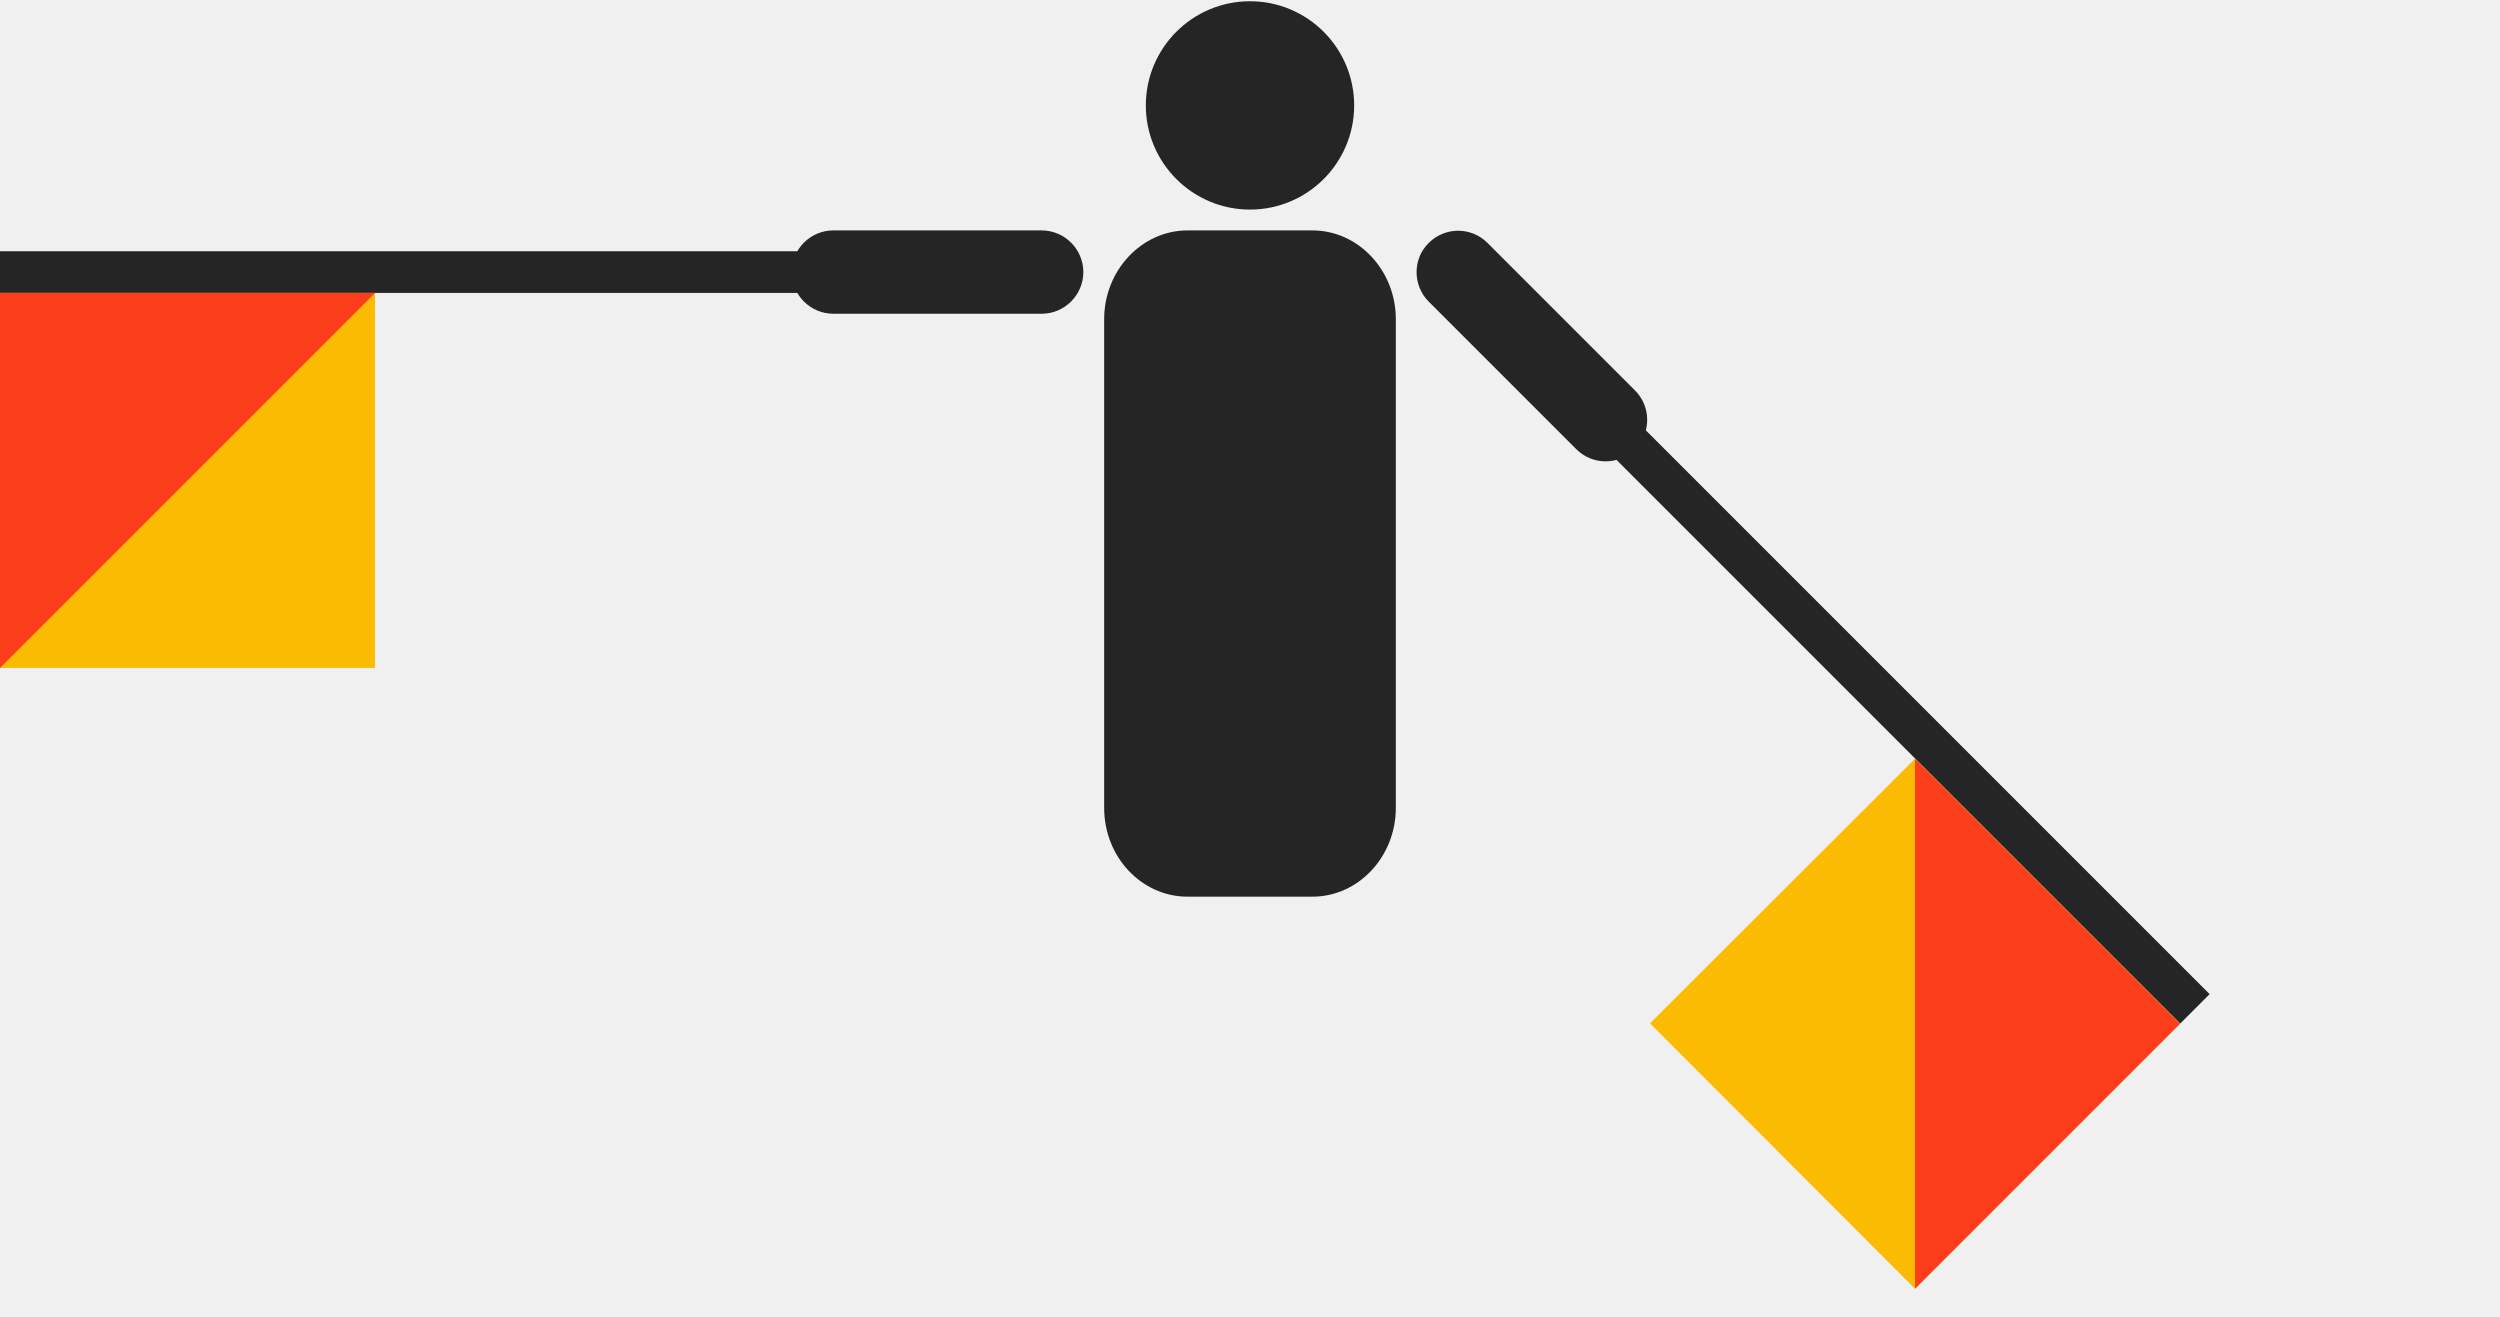
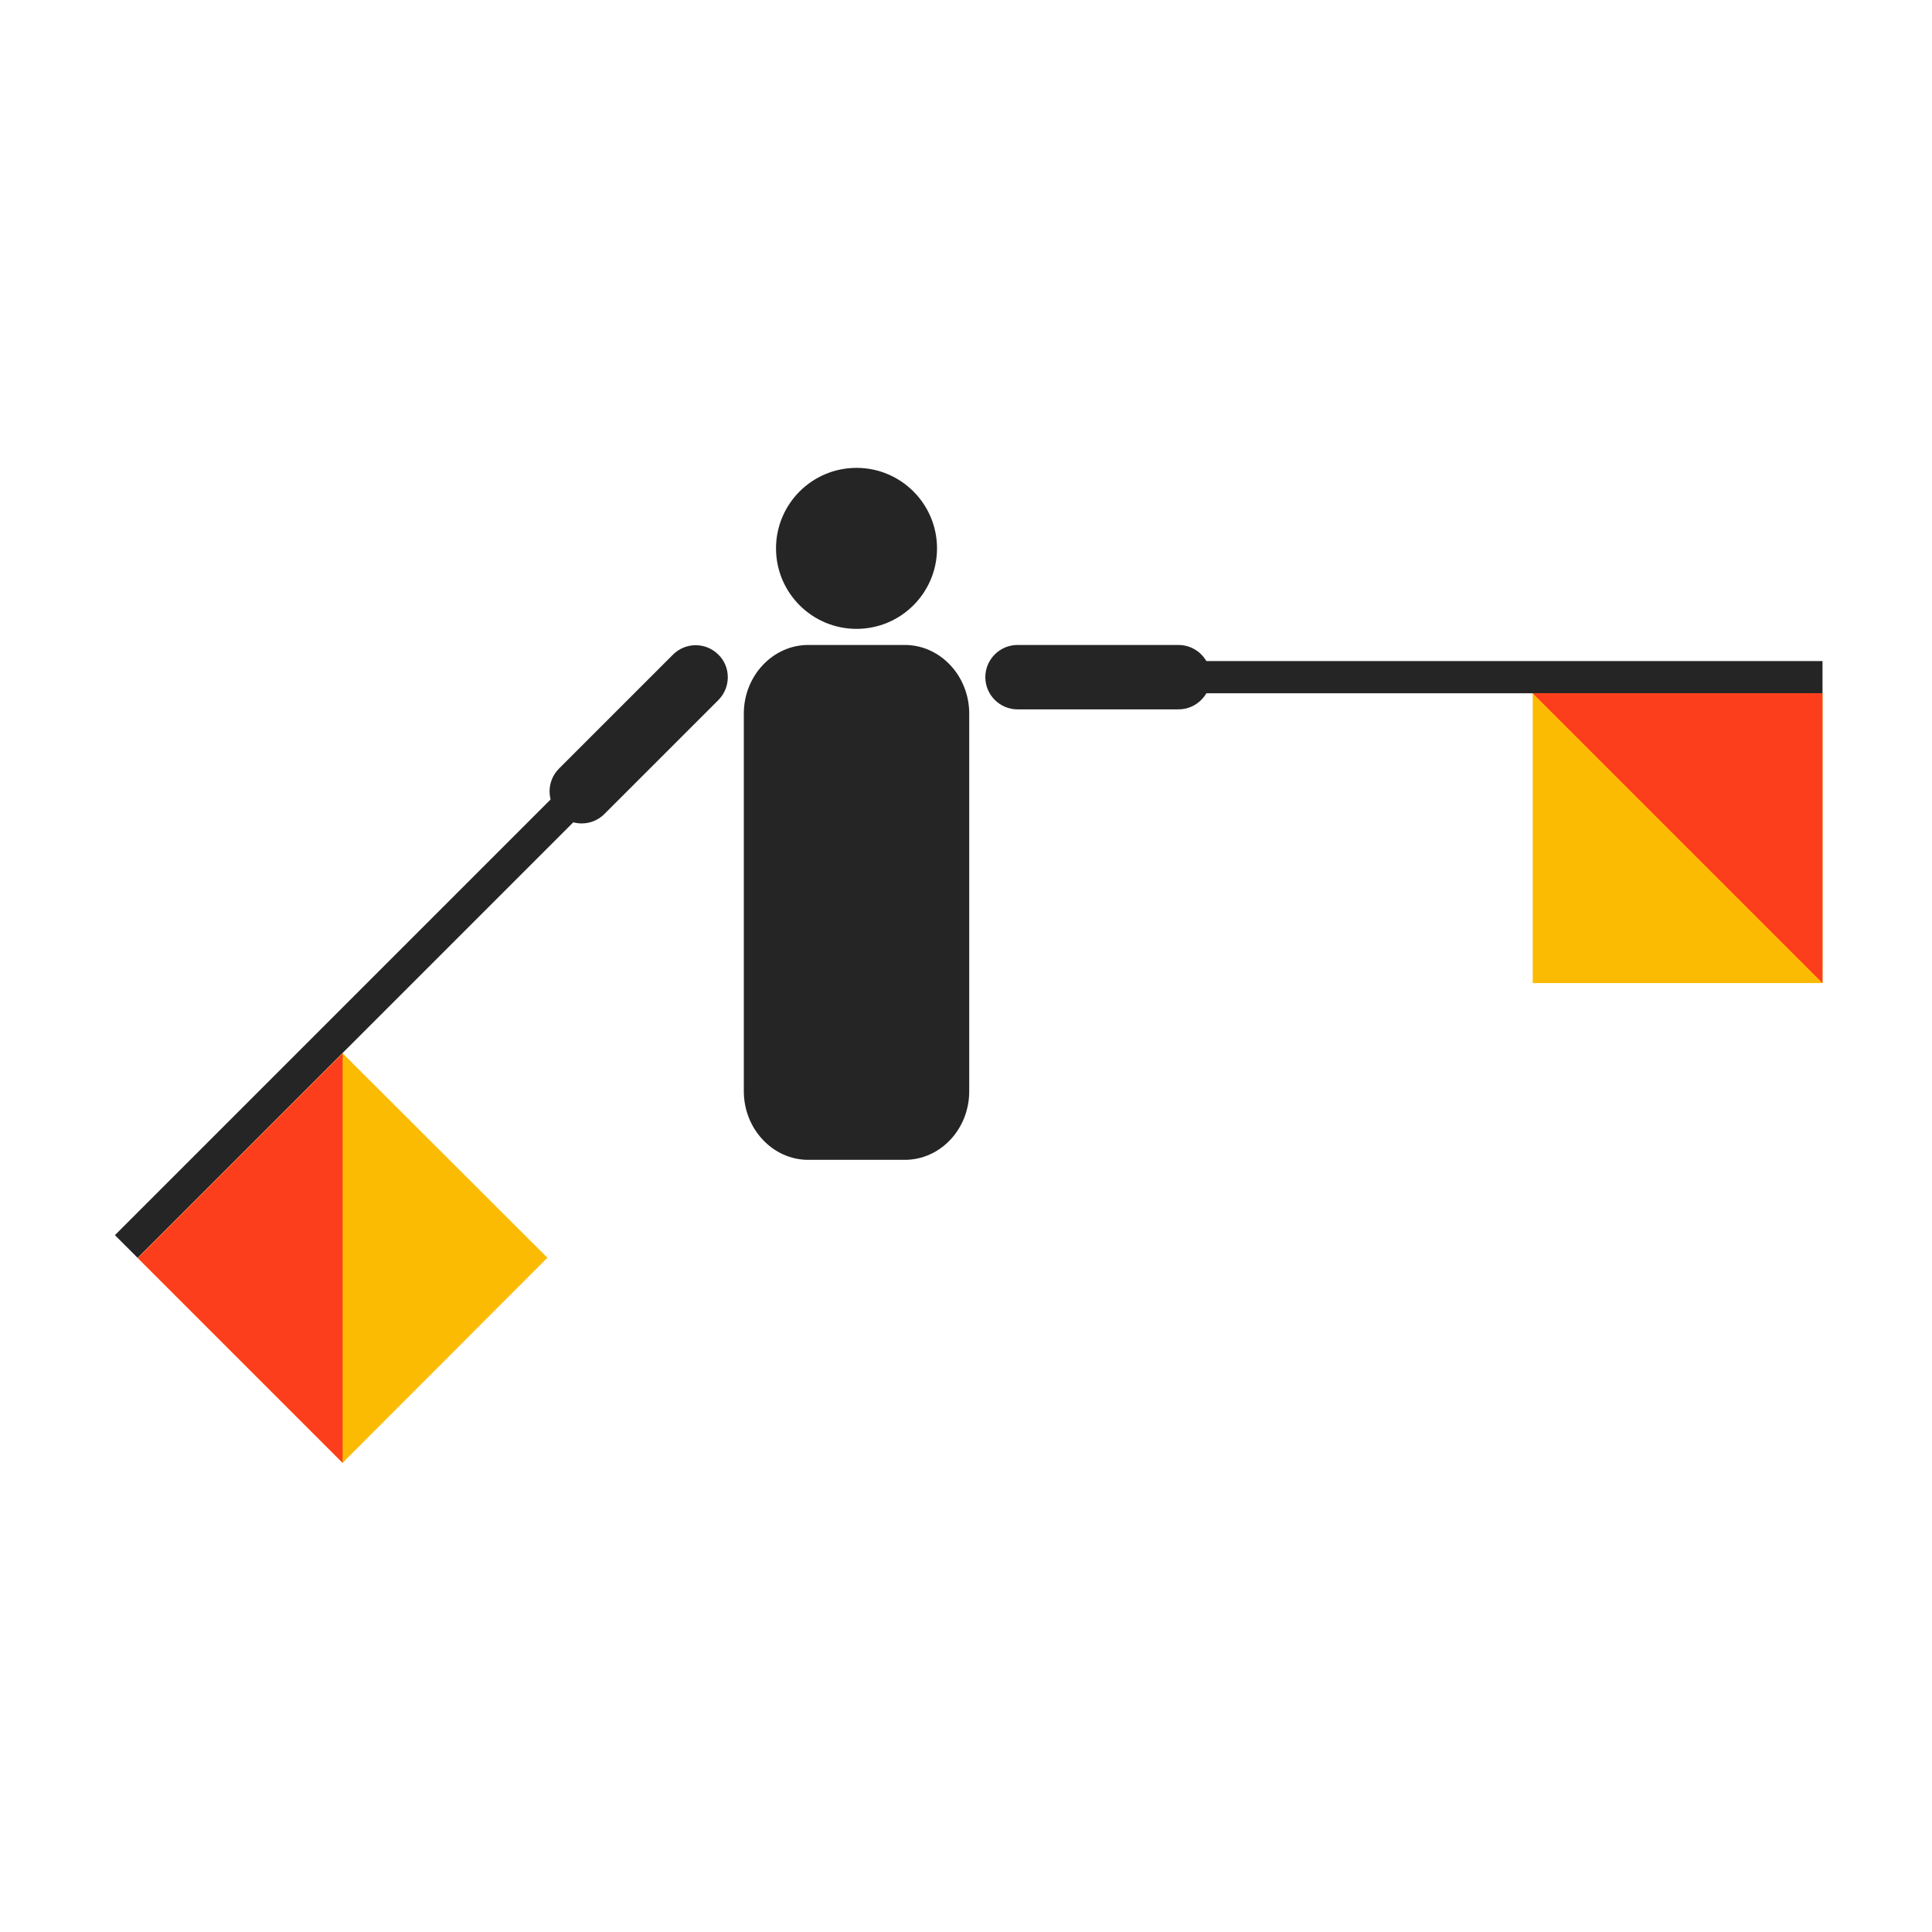
- <svg xmlns="http://www.w3.org/2000/svg" width="600" height="316" viewBox="0 0 600 316" fill="none">
-   <g clip-path="url(#clip0)">
-     <path fill-rule="evenodd" clip-rule="evenodd" d="M275 25.3C275 39.1 286.2 50.3 300 50.3C313.8 50.3 325 39.1 325 25.3C325 11.5 313.8 0.3 300 0.3C286.2 0.3 275 11.5 275 25.3Z" fill="#252525" />
-     <path fill-rule="evenodd" clip-rule="evenodd" d="M315 55.3H285C274 55.3 265 64.9 265 76.6V193.9C265 205.7 274 215.2 285 215.2H315C326 215.2 335 205.6 335 193.9V76.6C335 64.9 326 55.3 315 55.3Z" fill="#252525" />
-     <path fill-rule="evenodd" clip-rule="evenodd" d="M250 55.3H200C194.5 55.3 190 59.8 190 65.3C190 70.8 194.5 75.3 200 75.3H250C255.5 75.3 260 70.8 260 65.3C260 59.8 255.5 55.3 250 55.3Z" fill="#252525" />
-     <path d="M0 60.3H200V70.3H0V60.3Z" fill="#252525" />
-     <path fill-rule="evenodd" clip-rule="evenodd" d="M90 160.3V70.3H0V160.3H90Z" fill="#FCBB03" />
-     <path fill-rule="evenodd" clip-rule="evenodd" d="M90 70.3H0V160.3L90 70.3Z" fill="#FD3E1D" />
-     <path fill-rule="evenodd" clip-rule="evenodd" d="M342.901 72.4L378.301 107.8C382.201 111.7 388.501 111.7 392.401 107.8C396.301 103.9 396.301 97.6 392.401 93.7L357.001 58.3C353.101 54.4 346.801 54.4 342.901 58.3C339.001 62.1 339.001 68.5 342.901 72.4Z" fill="#252525" />
-     <path d="M388.894 97.168L530.314 238.588L523.243 245.659L381.823 104.239L388.894 97.168Z" fill="#252525" />
-     <path fill-rule="evenodd" clip-rule="evenodd" d="M396.001 245.6L459.601 309.3L523.201 245.7L459.601 182.1L396.001 245.6Z" fill="#FCBB03" />
-     <path fill-rule="evenodd" clip-rule="evenodd" d="M459.601 309.3L523.201 245.7L459.601 182.1V309.3Z" fill="#FD3E1D" />
-   </g>
-   <defs>
-     <clipPath id="clip0">
-       <rect width="600" height="315" transform="matrix(-1 0 0 1 600 0.299805)" fill="white" />
-     </clipPath>
-   </defs>
+ <svg xmlns="http://www.w3.org/2000/svg" width="600" height="600" viewBox="0 0 600 600" fill="none">
+   <rect width="600" height="600" fill="white" />
+   <path fill-rule="evenodd" clip-rule="evenodd" d="M291 170.3C291 184.1 279.8 195.3 266 195.3C252.2 195.3 241 184.1 241 170.3C241 156.5 252.2 145.3 266 145.3C279.8 145.3 291 156.5 291 170.3Z" fill="#252525" />
+   <path fill-rule="evenodd" clip-rule="evenodd" d="M251 200.3H281C292 200.3 301 209.9 301 221.6V338.9C301 350.7 292 360.2 281 360.2H251C240 360.2 231 350.6 231 338.9V221.6C231 209.9 240 200.3 251 200.3Z" fill="#252525" />
+   <path fill-rule="evenodd" clip-rule="evenodd" d="M316 200.3H366C371.5 200.3 376 204.8 376 210.3C376 215.8 371.5 220.3 366 220.3H316C310.5 220.3 306 215.8 306 210.3C306 204.8 310.5 200.3 316 200.3Z" fill="#252525" />
+   <path d="M566 205.3H366V215.3H566V205.3Z" fill="#252525" />
+   <path fill-rule="evenodd" clip-rule="evenodd" d="M476 305.3V215.3H566V305.3H476Z" fill="#FCBB03" />
+   <path fill-rule="evenodd" clip-rule="evenodd" d="M476 215.3H566V305.3L476 215.3Z" fill="#FD3E1D" />
+   <path fill-rule="evenodd" clip-rule="evenodd" d="M223.099 217.4L187.699 252.8C183.799 256.7 177.499 256.7 173.599 252.8C169.699 248.9 169.699 242.6 173.599 238.7L208.999 203.3C212.899 199.4 219.199 199.4 223.099 203.3C226.999 207.1 226.999 213.5 223.099 217.4Z" fill="#252525" />
+   <path d="M177.106 242.168L35.685 383.588L42.757 390.659L184.177 249.239L177.106 242.168Z" fill="#252525" />
+   <path fill-rule="evenodd" clip-rule="evenodd" d="M169.999 390.6L106.399 454.3L42.799 390.7L106.399 327.1L169.999 390.6Z" fill="#FCBB03" />
+   <path fill-rule="evenodd" clip-rule="evenodd" d="M106.399 454.3L42.799 390.7L106.399 327.1V454.3Z" fill="#FD3E1D" />
</svg>
